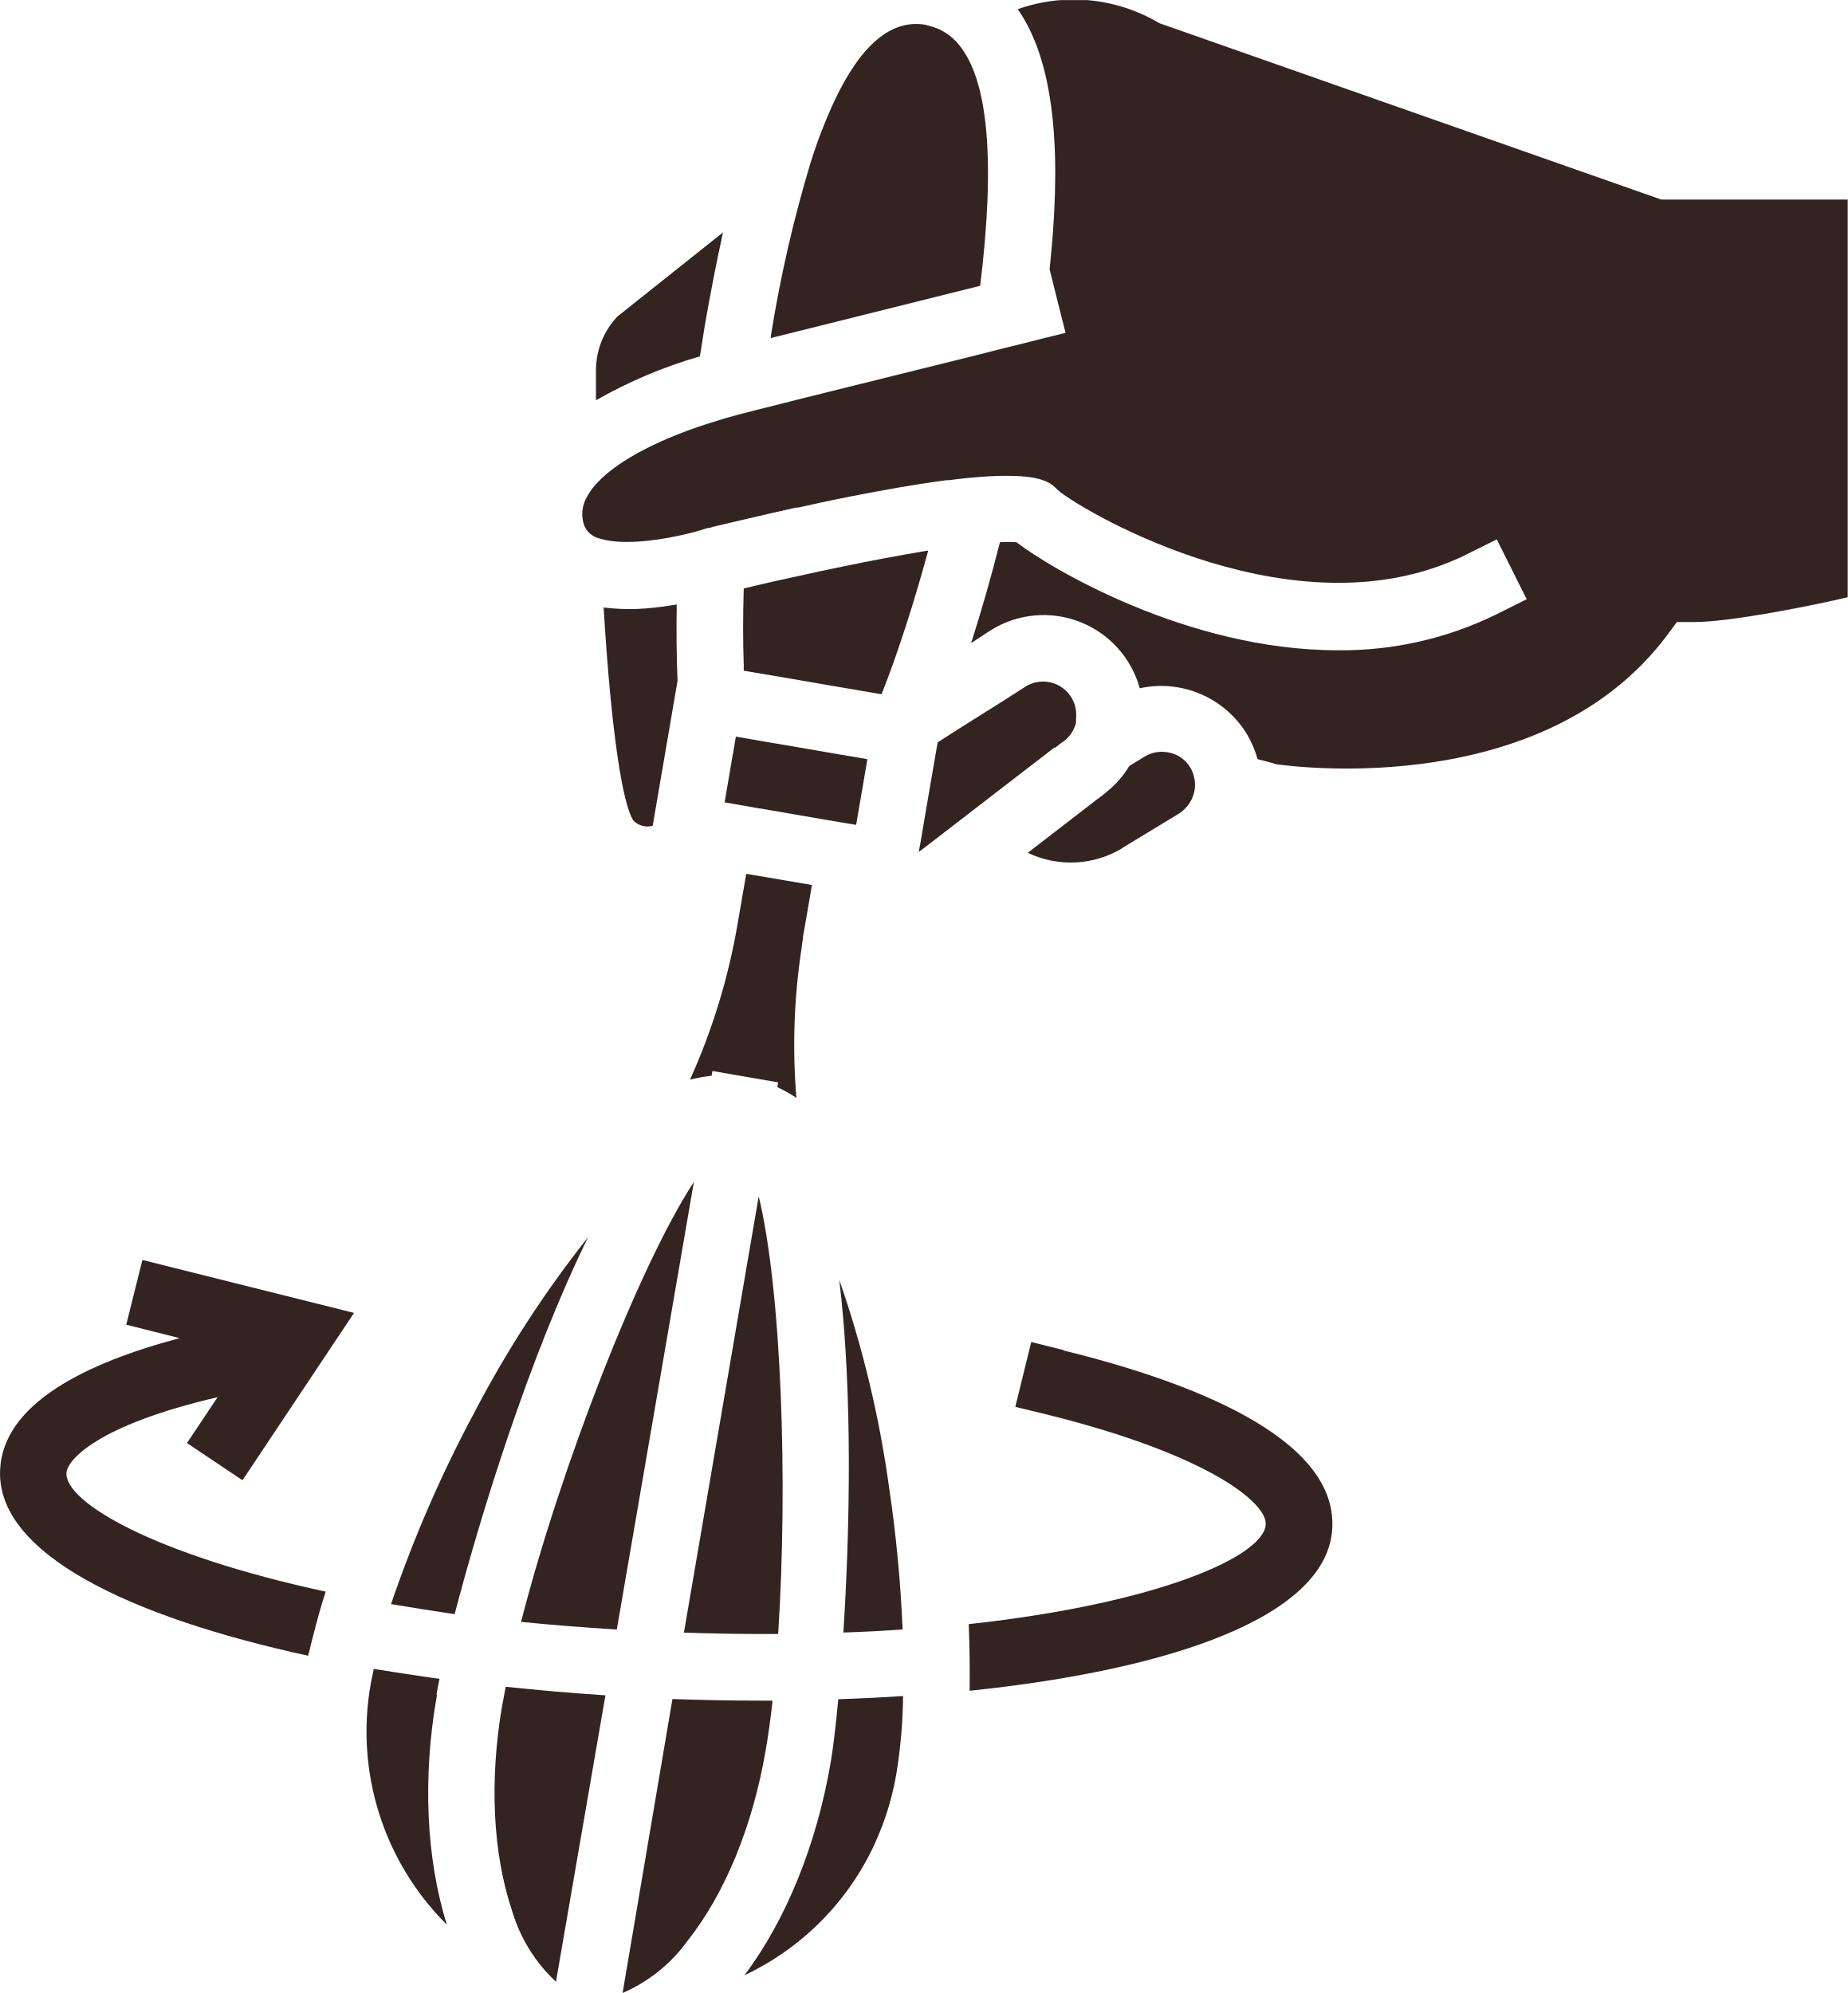
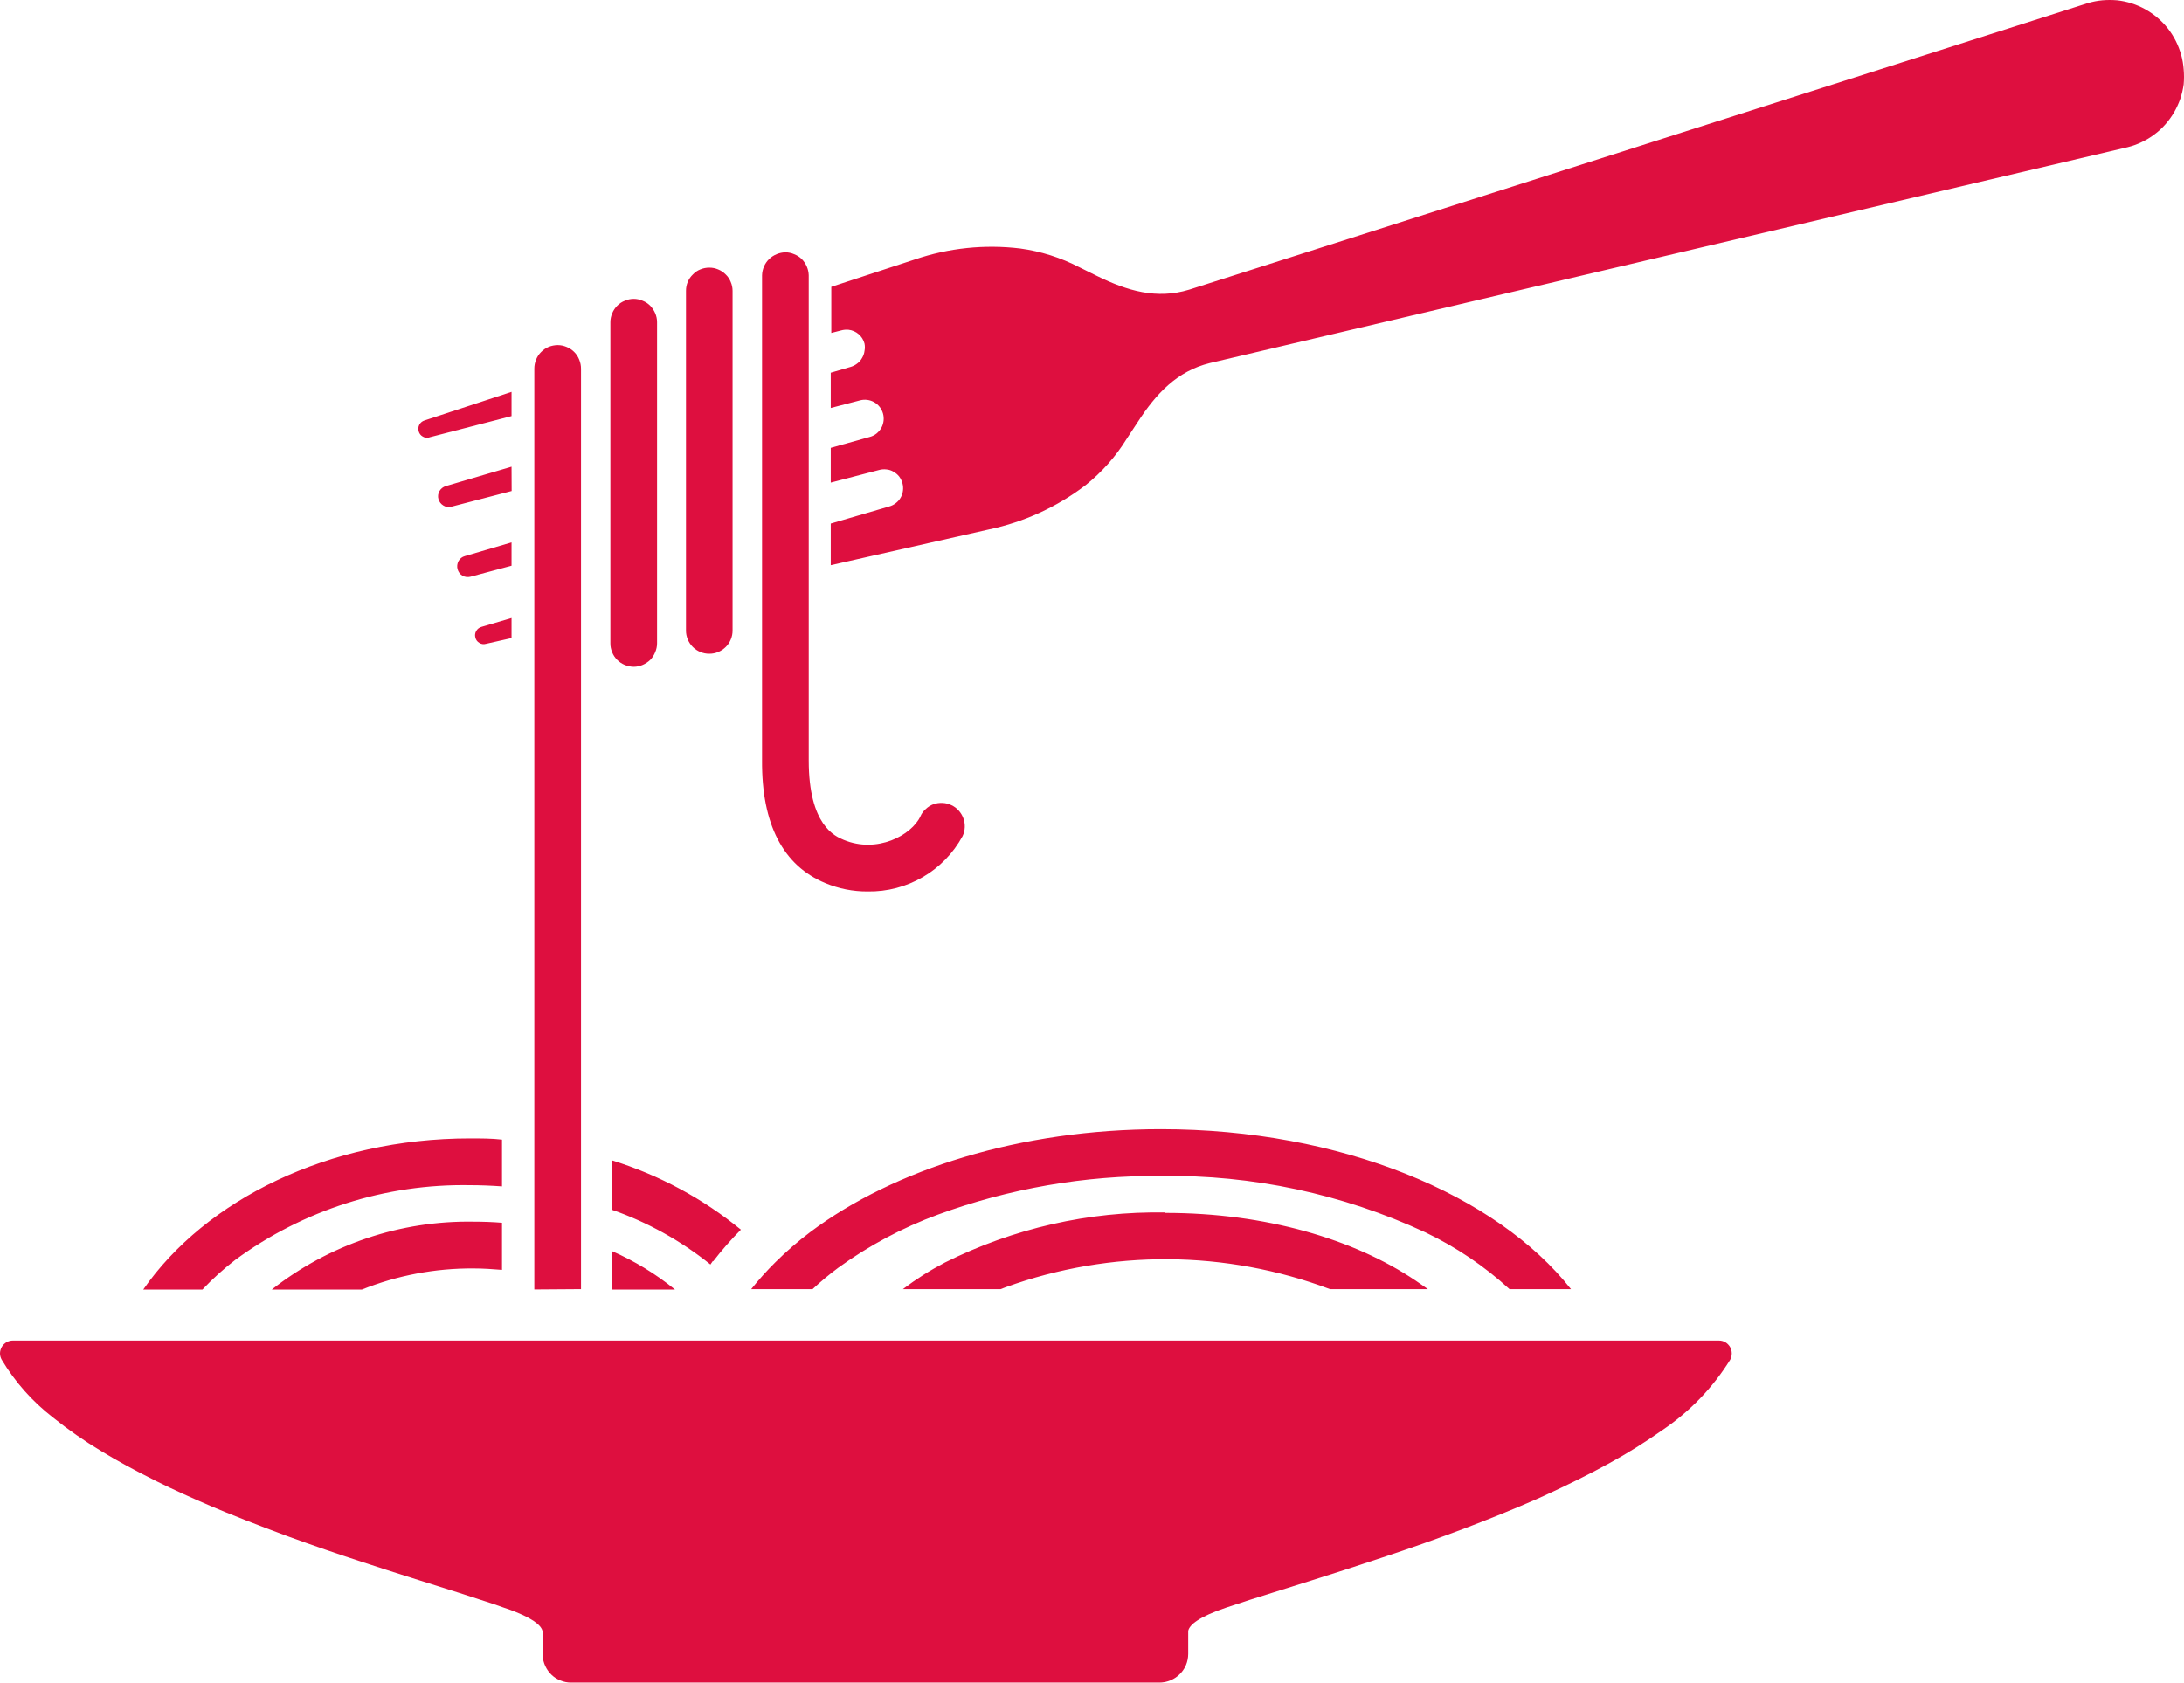
- <svg xmlns="http://www.w3.org/2000/svg" id="Livello_1" data-name="Livello 1" viewBox="0 0 185.3 199.86">
+ <svg xmlns="http://www.w3.org/2000/svg" id="Livello_1" data-name="Livello 1" viewBox="0 0 199.3 153.56">
  <defs>
-     <style>.cls-1{fill:none;}.cls-2{fill:#332421;}.cls-3{clip-path:url(#clip-path);}.cls-4{clip-path:url(#clip-path-2);}</style>
-     <clipPath id="clip-path" transform="translate(-157.42 -149.99)">
-       <rect class="cls-1" x="214.67" y="150" width="128.04" height="77.15" />
-     </clipPath>
-     <clipPath id="clip-path-2" transform="translate(-157.42 -149.99)">
-       <rect class="cls-1" x="219.7" y="320" width="16.3" height="29.85" />
+     <style>.cls-1{fill:none;}.cls-2{clip-path:url(#clip-path);}.cls-3{fill:#de0f3f;}</style>
+     <clipPath id="clip-path" transform="translate(-150.17 -208.81)">
+       <rect class="cls-1" x="150" y="208.37" width="200" height="154" />
    </clipPath>
  </defs>
-   <path class="cls-2" d="M207.77,321.05c-1.29,7.54-.93,14.84,1,20.56a15.87,15.87,0,0,0,4.4,7.11L218.13,320c-3.36-.22-6.71-.51-10-.86-.13.64-.23,1.28-.35,1.88" transform="translate(-157.42 -149.99)" />
-   <path class="cls-2" d="M205,291.61a128.09,128.09,0,0,0-8.37,19.25s0,0,.06,0c2,.34,4.12.67,6.32,1,2.61-10,7.51-25.84,13.38-37.8A110.41,110.41,0,0,0,205,291.61" transform="translate(-157.42 -149.99)" />
-   <path class="cls-2" d="M209.63,312.63c3.06.31,6.27.56,9.64.77L227,268.51c-5.53,8.47-13.36,28.65-17.33,44.12" transform="translate(-157.42 -149.99)" />
-   <path class="cls-2" d="M247.86,313.4h.07a134,134,0,0,0-1.35-14.2,108.22,108.22,0,0,0-5-20.87c1.36,11.35,1.06,25.18.41,35.37,2-.06,4-.17,5.85-.3" transform="translate(-157.42 -149.99)" />
-   <path class="cls-2" d="M222.24,211a21.28,21.28,0,0,1-4.29-.09c.77,12.75,1.93,19.84,3,21.39a2,2,0,0,0,1.92.5l2.49-14.53q-.15-3.64-.08-7.66c-1,.16-2,.31-3.07.39" transform="translate(-157.42 -149.99)" />
-   <path class="cls-2" d="M253.56,154.46a5.48,5.48,0,0,0-3-1.89c-.13,0-.23-.08-.35-.1-3.41-.57-6.46,2-9.12,7.64a51,51,0,0,0-2.38,6.17,131.34,131.34,0,0,0-4,17.46.66.66,0,0,1,0,.15l21-5.24c1.53-12.55.82-20.64-2.15-24.19" transform="translate(-157.42 -149.99)" />
-   <path class="cls-2" d="M227.6,185.74c.17-1,.33-2.08.5-3.14.54-3.06,1.13-6.2,1.82-9.3l-10.58,8.42a7.85,7.85,0,0,0-2.16,5.46c0,1,0,2,0,2.95a47.66,47.66,0,0,1,10.38-4.39" transform="translate(-157.42 -149.99)" />
-   <path class="cls-2" d="M201.19,319.93c.07-.43.17-1,.3-1.58-2.23-.31-4.44-.66-6.59-1h0c-.11.5-.21,1-.3,1.47A27.29,27.29,0,0,0,202.23,343c-2.07-6.62-2.46-14.75-1-23" transform="translate(-157.42 -149.99)" />
-   <path class="cls-2" d="M181.74,298.42l11.18-16.77-21.22-5.31-1.62,6.49,5.35,1.35c-9.23,2.45-17.73,6.51-18,13.24-.36,8.31,12.8,14.68,30.9,18.61,0-.09,0-.19.07-.3.13-.57.28-1.17.44-1.78.35-1.38.74-2.82,1.24-4.35-17.16-3.7-26.11-8.92-26-11.89.06-1.27,3-4.78,15.16-7.61l-3.07,4.6,5.55,3.72" transform="translate(-157.42 -149.99)" />
-   <path class="cls-2" d="M264.08,285.38l-3.25-.81-1.6,6.5,3.25.79c16.09,4,22,8.83,21.86,11-.14,3.13-10.52,7.9-29.78,10,.09,2.33.12,4.57.09,6.68,20.36-2.11,36-7.49,36.37-16.39.39-9.09-14.44-14.66-26.94-17.73" transform="translate(-157.42 -149.99)" />
-   <path class="cls-2" d="M263.19,225l.61-.48a3.31,3.31,0,0,0,1.52-2.06,2.06,2.06,0,0,0,0-.26,1,1,0,0,0,0-.15,3.33,3.33,0,0,0-5-3.25l-2.48,1.59L254,222.8l-2.55,1.63-.18,1-1,5.82-.48,2.85-.24,1.33.71-.54,9.43-7.27,3.48-2.68" transform="translate(-157.42 -149.99)" />
-   <path class="cls-2" d="M241.48,320.39c-.26,2.79-.53,5-.76,6.32-1.41,8.27-4.48,15.81-8.65,21.36a27.08,27.08,0,0,0,13.06-13.17c.27-.61.53-1.22.77-1.85a28.28,28.28,0,0,0,1.41-5.22,52,52,0,0,0,.67-7.76h0q-3.18.21-6.46.32" transform="translate(-157.42 -149.99)" />
-   <path class="cls-2" d="M269.9,235.06l5.72-3.47a3,3,0,0,0,.61-.5,3.25,3.25,0,0,0,.91-1.56,3.15,3.15,0,0,0,0-1.67,3.18,3.18,0,0,0-2.41-2.38,3.3,3.3,0,0,0-2.53.38l-1.14.7-.39.23a9.66,9.66,0,0,1-2.31,2.63,7.43,7.43,0,0,1-.88.69l-7,5.4a10,10,0,0,0,9.46-.45" transform="translate(-157.42 -149.99)" />
-   <g class="cls-3">
-     <path class="cls-2" d="M324,170l-50.34-17.69a16.76,16.76,0,0,0-14.18-1.4c4.06,5.83,4.29,15.75,3.19,26.08l.78,3.13.82,3.25-2.52.62c-.95.25-2.15.55-3.52.88l-3.54.9-3.44.85h0c-5.63,1.41-12.15,3-17.65,4.4-.27.07-.55.13-.82.21-.91.22-1.81.47-2.66.71-1.24.37-2.42.75-3.53,1.15-4.18,1.53-7.37,3.33-9.16,5.19a6.45,6.45,0,0,0-1.13,1.49,3.43,3.43,0,0,0-.29,2.94,2.23,2.23,0,0,0,1.61,1.3c2,.62,5.25.28,8-.33a23.11,23.11,0,0,0,2.71-.73c.24,0,.46-.1.7-.16l3.41-.8c1.7-.4,3.31-.76,4.81-1.1l.2,0c3-.68,5.73-1.22,8.08-1.65,2.64-.49,4.87-.84,6.75-1.09l.26,0c1.22-.17,2.3-.27,3.27-.34a30.32,30.32,0,0,1,3.42-.09c3,.11,3.7.84,4.23,1.38,1.75,1.65,22.35,14.19,39.27,7.27.6-.24,1.2-.5,1.78-.8l3-1.49,3,6-3,1.5a35.24,35.24,0,0,1-15.94,3.62c-15.12,0-28.9-8.27-32.22-10.83a9.34,9.34,0,0,0-1.66,0q-1.35,5.31-2.89,10.11l2-1.31a10,10,0,0,1,14.91,5.84,10.06,10.06,0,0,1,10.75,4.61,10.42,10.42,0,0,1,1.07,2.5c.63.17,1.27.32,1.89.51,2.36.33,26.95,3.36,39.15-12.91l1-1.35h1.68c3.56,0,10.79-1.47,13.27-2l.74-.16,1.44-.33V170H324" transform="translate(-157.42 -149.99)" />
-   </g>
-   <path class="cls-2" d="M250.51,205.2l-.57.09c-1.2.2-2.49.43-3.81.68s-2.66.51-4,.79l-2.4.5-4.92,1.08L232,209c-.08,2.67-.09,5.23,0,7.66,0,.18,0,.39,0,.59l3.14.53,1.81.31,3.41.59,3.4.58,1.74.3.32.05c.39-1,.77-2,1.15-3.05.21-.6.43-1.22.64-1.85.86-2.53,1.69-5.21,2.47-8,.13-.5.29-1,.41-1.48" transform="translate(-157.42 -149.99)" />
-   <path class="cls-2" d="M231.21,223.86l-1.13,6.59.81.14,2.56.45.76.12,2.54.44,3.3.57,3.22.54,1.13-6.59-2.11-.36-1.37-.23-3.41-.59-1.16-.2-2.2-.37-1.13-.2-1.81-.31" transform="translate(-157.42 -149.99)" />
-   <path class="cls-2" d="M228.78,257.87l.08-.48,6.59,1.14-.08.48a13.92,13.92,0,0,1,1.91,1.08,64.15,64.15,0,0,1,.51-14.95c.06-.43.11-.87.17-1.3l.41-2.37.47-2.73-2.45-.42-3.53-.6-.61-.1-.88,5.09a64.18,64.18,0,0,1-4.76,15.55,15.23,15.23,0,0,1,2.17-.39" transform="translate(-157.42 -149.99)" />
-   <path class="cls-2" d="M226,313.71c3.29.12,6.44.15,9.45.14,1-15.32.32-34.56-1.95-43.89L226,313.71" transform="translate(-157.42 -149.99)" />
-   <g class="cls-4">
-     <path class="cls-2" d="M234.83,320.53h-1.29c-2.89,0-5.78-.06-8.69-.16l-5,29.48a15.73,15.73,0,0,0,6.52-5.24c3.75-4.73,6.52-11.5,7.81-19,.28-1.55.51-3.25.7-5" transform="translate(-157.42 -149.99)" />
+   <g class="cls-2">
+     <path class="cls-3" d="M168.64,326.52h-5.4c5.69-8.2,16.92-13.8,29.82-13.8,1,0,2,0,2.92.11v4.27c-1-.07-1.93-.11-2.92-.11a35.13,35.13,0,0,0-21.41,6.81A25.93,25.93,0,0,0,168.64,326.52Zm46.61-2.58a30.25,30.25,0,0,1,2.53-2.89A35,35,0,0,0,206,314.72v4.51a30.22,30.22,0,0,1,9,5,3.62,3.62,0,0,1,.22-.32Zm-9.22-.09v2.67h5.74A24.94,24.94,0,0,0,206,323Zm-30.84,2.67h8a26.9,26.9,0,0,1,10.19-1.93c.88,0,1.75.06,2.6.13v-4.3c-.85-.07-1.72-.1-2.6-.1a29,29,0,0,0-18.41,6.2Zm50.3-37.1a9.83,9.83,0,0,0,3.85.76,9.67,9.67,0,0,0,8.67-5.05,2.06,2.06,0,0,0,.2-.81,2.11,2.11,0,0,0-.13-.82,2.15,2.15,0,0,0-.43-.71,2,2,0,0,0-.67-.49,2,2,0,0,0-.8-.2,2.15,2.15,0,0,0-.83.12,2,2,0,0,0-.7.44,1.82,1.82,0,0,0-.49.67c-.81,1.72-3.95,3.41-7,2.14-.79-.33-3.19-1.32-3.19-7.25V233.93a2.17,2.17,0,0,0-.18-.8,2.27,2.27,0,0,0-.46-.68,2.08,2.08,0,0,0-.69-.44,2,2,0,0,0-.8-.17,2.24,2.24,0,0,0-1.48.61,2.13,2.13,0,0,0-.47.68,2.17,2.17,0,0,0-.18.8v44.29C219.67,284.05,221.63,287.82,225.49,289.42Zm23.74-36.32a16.56,16.56,0,0,0,3.76-4.24l1-1.52c1.68-2.6,3.59-4.65,6.58-5.39l83.77-19.71a6.43,6.43,0,0,0,1.27-.46,6.5,6.5,0,0,0,1.16-.7,6.2,6.2,0,0,0,1-.92,7,7,0,0,0,.79-1.09,7.3,7.3,0,0,0,.57-1.24,7.45,7.45,0,0,0,.31-1.32,7.73,7.73,0,0,0,0-1.36,6.83,6.83,0,0,0-.23-1.34,7.15,7.15,0,0,0-.49-1.26,6.66,6.66,0,0,0-1.67-2.12,6.84,6.84,0,0,0-2.36-1.31,6.6,6.6,0,0,0-1.32-.28,7.72,7.72,0,0,0-1.36,0,6.8,6.8,0,0,0-1.33.26l-82,26.15c-2.95.9-5.64.11-8.4-1.25l-1.62-.8a16.54,16.54,0,0,0-5.4-1.71,21.74,21.74,0,0,0-9.6,1l-7.63,2.5v4.21l.9-.23a1.91,1.91,0,0,1,.67-.06,1.7,1.7,0,0,1,1.46,1.26,1.68,1.68,0,0,1,0,.67,1.57,1.57,0,0,1-.22.64,1.55,1.55,0,0,1-.44.51,1.81,1.81,0,0,1-.6.31l-1.82.53v3.22l2.65-.69a1.74,1.74,0,0,1,.68-.05,1.73,1.73,0,0,1,1.14.65,1.74,1.74,0,0,1,.35,1.27,1.84,1.84,0,0,1-.21.65,1.93,1.93,0,0,1-.44.51,1.69,1.69,0,0,1-.6.3l-3.57,1v3.17l4.41-1.15a1.73,1.73,0,0,1,.68-.05,1.47,1.47,0,0,1,.64.21,1.77,1.77,0,0,1,.51.43,1.83,1.83,0,0,1,.3.61,1.73,1.73,0,0,1,.05.68,1.68,1.68,0,0,1-.66,1.15,1.69,1.69,0,0,1-.6.3l-5.33,1.56v3.8l14.42-3.26A22,22,0,0,0,249.23,253.1Zm-52.38,5.22-4.26,1.25a.92.92,0,0,0-.58.46,1,1,0,0,0,.36,1.33,1,1,0,0,0,.74.09l3.74-1Zm-3.3,8.68a.75.75,0,0,0,.36.49.72.72,0,0,0,.59.09l2.35-.53v-1.83l-2.75.81a.79.79,0,0,0-.47.37A.75.75,0,0,0,193.55,267Zm3.3-15.59-6,1.77a1,1,0,0,0-.58.46.93.93,0,0,0-.09.73,1,1,0,0,0,.46.59.9.9,0,0,0,.72.1l5.5-1.43Zm-7.5-2.68,7.5-1.94v-2.21l-7.95,2.61a.8.8,0,0,0-.52,1,.76.76,0,0,0,.37.47.73.73,0,0,0,.59.08ZM208,269.67a2.06,2.06,0,0,0,.81-.17,2.3,2.3,0,0,0,.7-.46,2.21,2.21,0,0,0,.45-.7,2.06,2.06,0,0,0,.17-.81V238.21a2.06,2.06,0,0,0-.17-.81,2.31,2.31,0,0,0-.46-.69,2,2,0,0,0-.69-.45,2,2,0,0,0-1.62,0,2,2,0,0,0-.69.45,2.14,2.14,0,0,0-.46.69,2.06,2.06,0,0,0-.17.81v29.32a2.05,2.05,0,0,0,.16.81,2.08,2.08,0,0,0,.46.7,2.14,2.14,0,0,0,.69.46,2.27,2.27,0,0,0,.82.17Zm6.9-1.19a2.05,2.05,0,0,0,.81-.16,2.14,2.14,0,0,0,.69-.46,2,2,0,0,0,.46-.69,2.07,2.07,0,0,0,.16-.82v-31a2.06,2.06,0,0,0-.17-.81,1.86,1.86,0,0,0-.46-.68,2,2,0,0,0-.69-.46,2,2,0,0,0-.8-.16,2.1,2.1,0,0,0-.82.16,1.86,1.86,0,0,0-.68.46,2,2,0,0,0-.47.68,2.05,2.05,0,0,0-.16.81v31a2.07,2.07,0,0,0,.16.82,2.11,2.11,0,0,0,1.15,1.15,2.05,2.05,0,0,0,.81.16Zm-11.71,58s0-.08,0-.13,0-.88,0-.88v-83a2.14,2.14,0,0,0-.16-.82,2,2,0,0,0-.45-.7,2.1,2.1,0,0,0-.7-.47,2.08,2.08,0,0,0-.82-.17,2.34,2.34,0,0,0-.82.16,2.17,2.17,0,0,0-.69.47,2,2,0,0,0-.46.7,2.1,2.1,0,0,0-.16.82v83.86a1.06,1.06,0,0,0,0,.19Zm21.13,0a27.47,27.47,0,0,1,2.34-1.95,37.65,37.65,0,0,1,9.09-4.85,57.82,57.82,0,0,1,20.37-3.53,55.45,55.45,0,0,1,24.11,5.14,31.33,31.33,0,0,1,7.69,5.19h5.61c-6.8-8.63-21-14.6-37.41-14.6-12.85,0-24.36,3.65-32,9.38a31.1,31.1,0,0,0-3.19,2.76,28.7,28.7,0,0,0-2.21,2.46Zm32.19-7a43.27,43.27,0,0,0-20.11,4.57,27.33,27.33,0,0,0-3.84,2.43h8.92l.5-.19a42.78,42.78,0,0,1,29.56.19h8.93c-.35-.26-.74-.51-1.12-.78C273.73,321.91,265.66,319.52,256.52,319.52ZM155,338.19a39.14,39.14,0,0,0,4.39,3.06c1.52.93,3.15,1.81,4.86,2.66l.13.07c1.63.81,3.34,1.58,5.07,2.32l1.25.52c1.25.51,2.5,1,3.76,1.48.68.25,1.35.51,2,.75,2.27.83,4.52,1.6,6.69,2.31,3.24,1.07,6.28,2,8.91,2.84l3.08,1,1,.35c.44.14.81.28,1.15.42,1.83.74,2.4,1.38,2.4,1.85v1.95c0,.06,0,.1,0,.16a2.61,2.61,0,0,0,.24.95,2.66,2.66,0,0,0,.57.8,2.43,2.43,0,0,0,.82.52,2.41,2.41,0,0,0,.95.19h53.72a2.65,2.65,0,0,0,2.41-1.61,2.71,2.71,0,0,0,.2-1V357.8a.59.59,0,0,1,0-.13c.11-.54.95-1.28,3.52-2.14l2.1-.69c3.33-1.06,7.58-2.35,12.14-3.88q1.82-.6,3.69-1.26c1.28-.46,2.57-.92,3.85-1.41,2.17-.83,4.34-1.7,6.44-2.62l.82-.37c2-.92,4-1.9,5.85-2.92a49.85,49.85,0,0,0,4.81-3,21.29,21.29,0,0,0,6.24-6.46,1.22,1.22,0,0,0,.14-.59,1.18,1.18,0,0,0-.16-.58,1.26,1.26,0,0,0-.43-.43,1.17,1.17,0,0,0-.58-.15H151.35a1.17,1.17,0,0,0-.58.15,1.24,1.24,0,0,0-.43.42,1.26,1.26,0,0,0-.17.59,1.17,1.17,0,0,0,.15.58A18.94,18.94,0,0,0,155,338.19Z" transform="translate(-150.17 -208.81)" />
  </g>
</svg>
